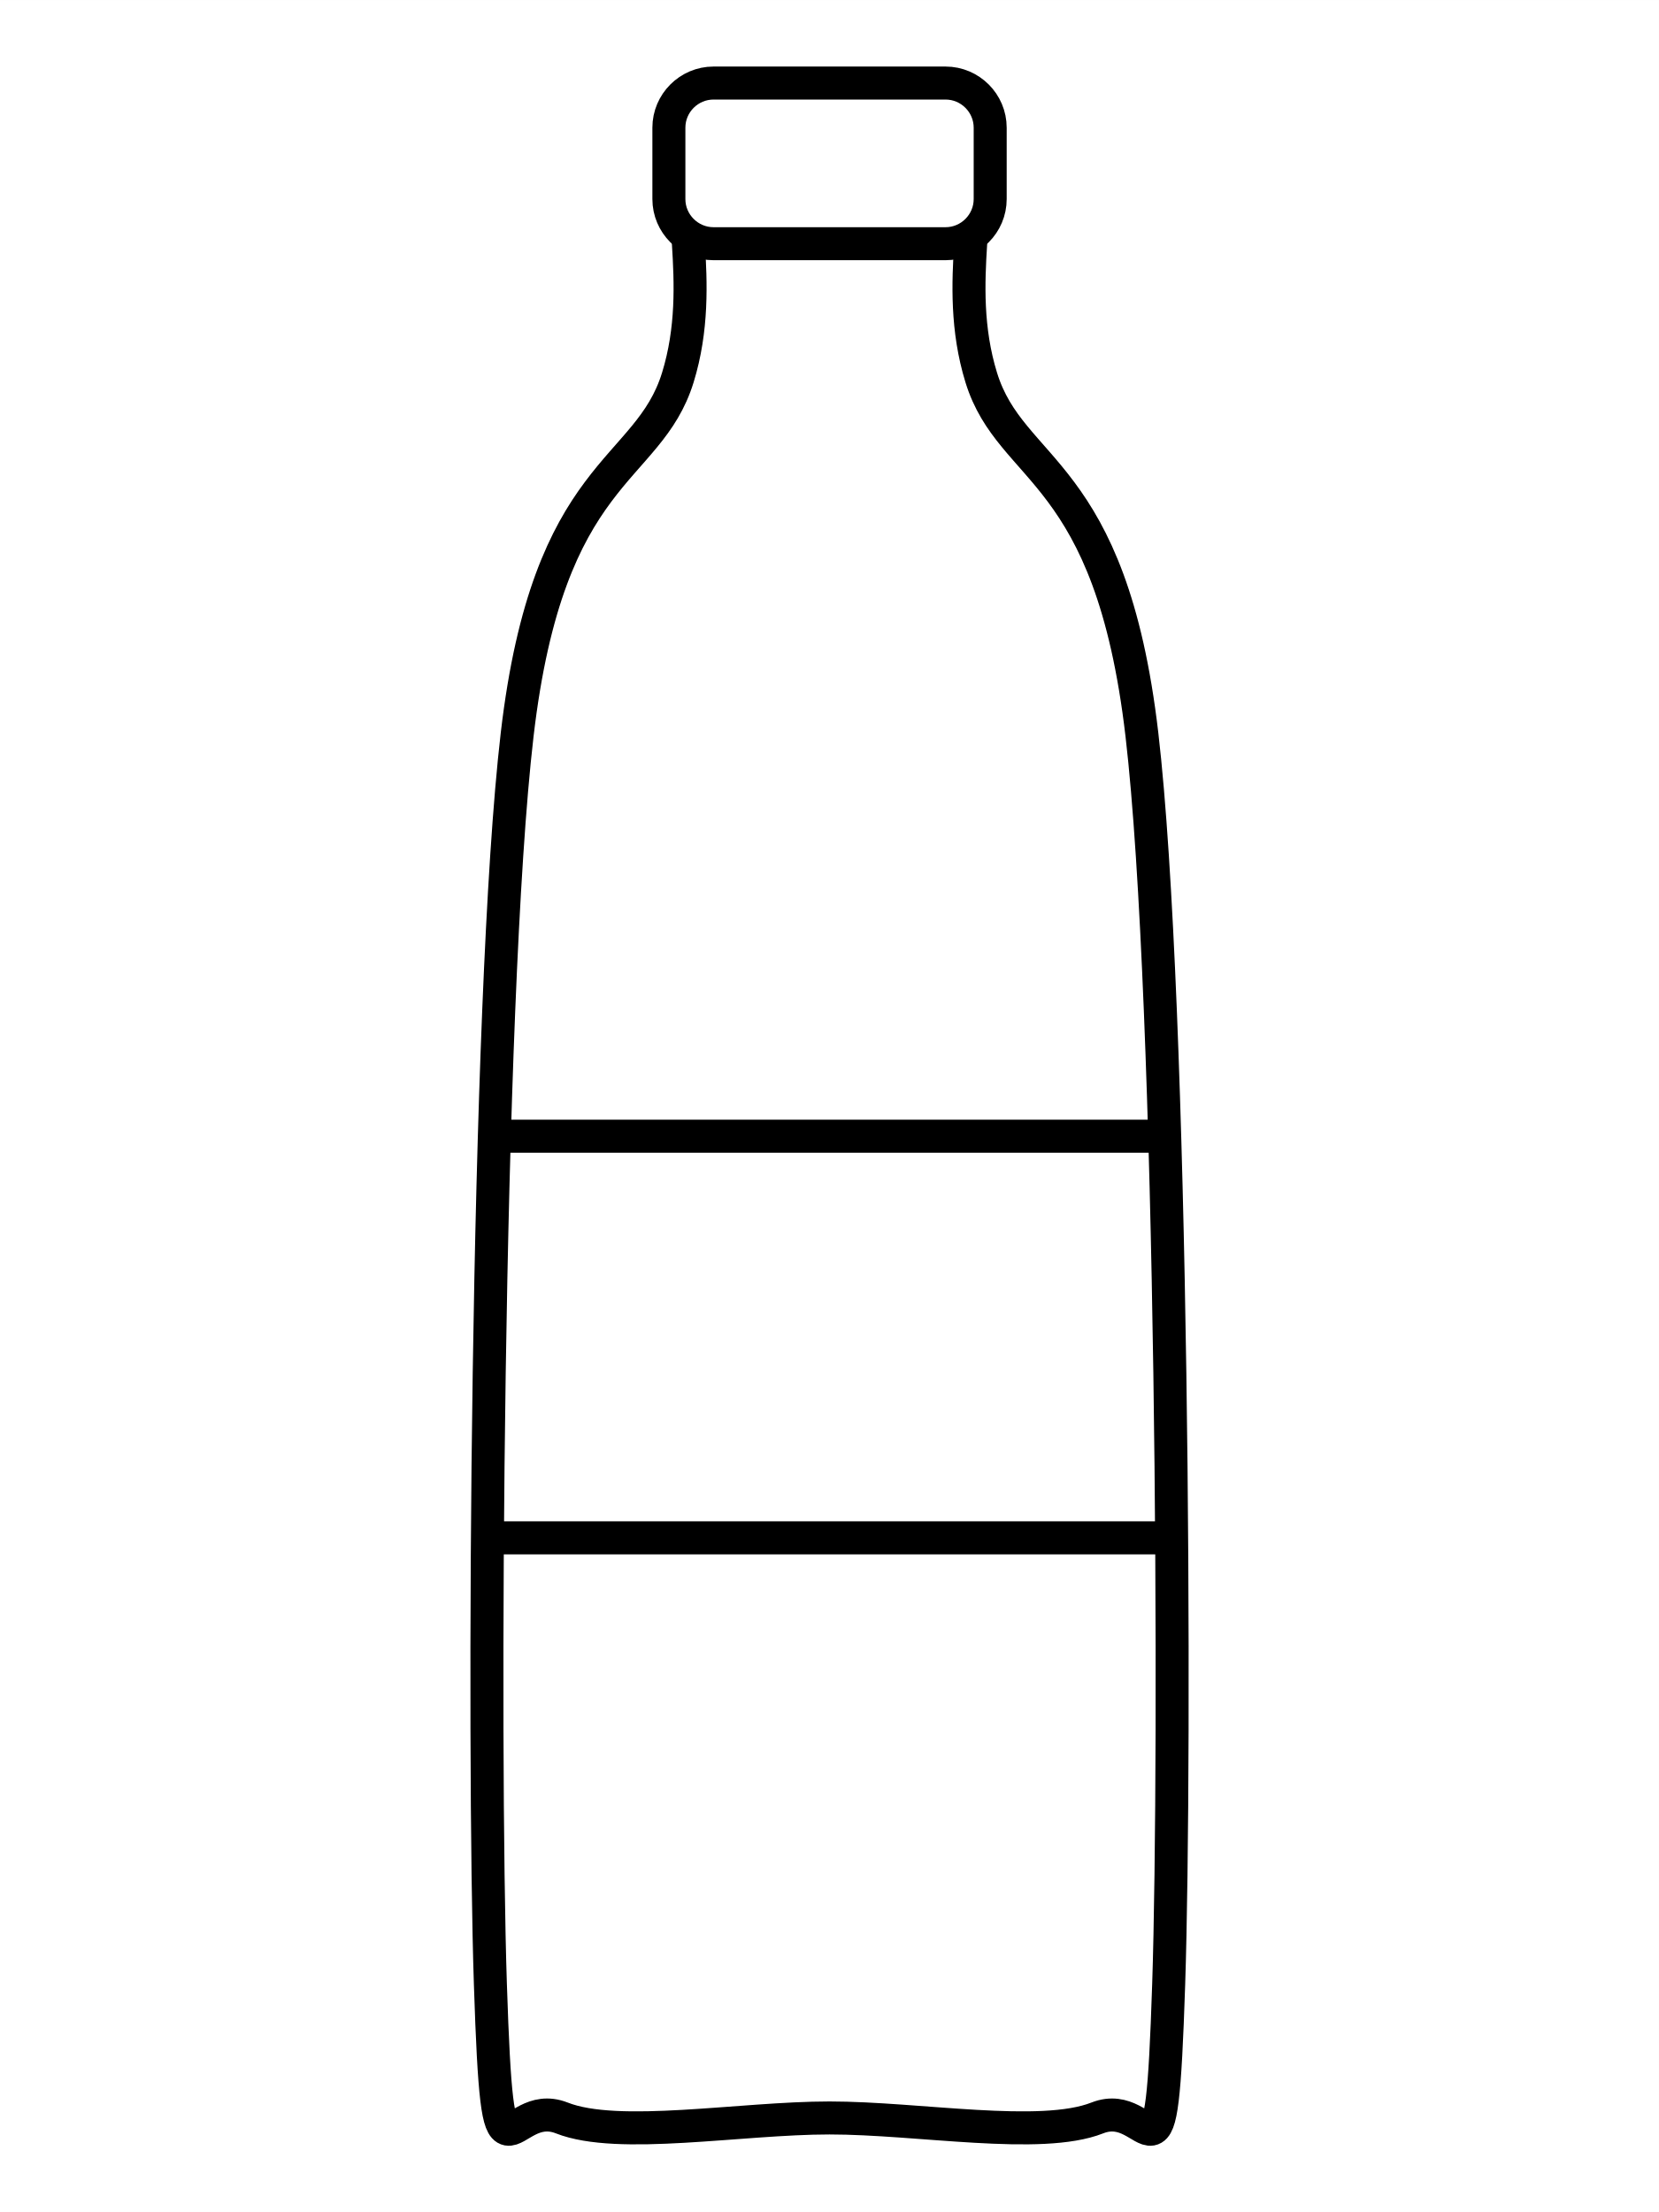
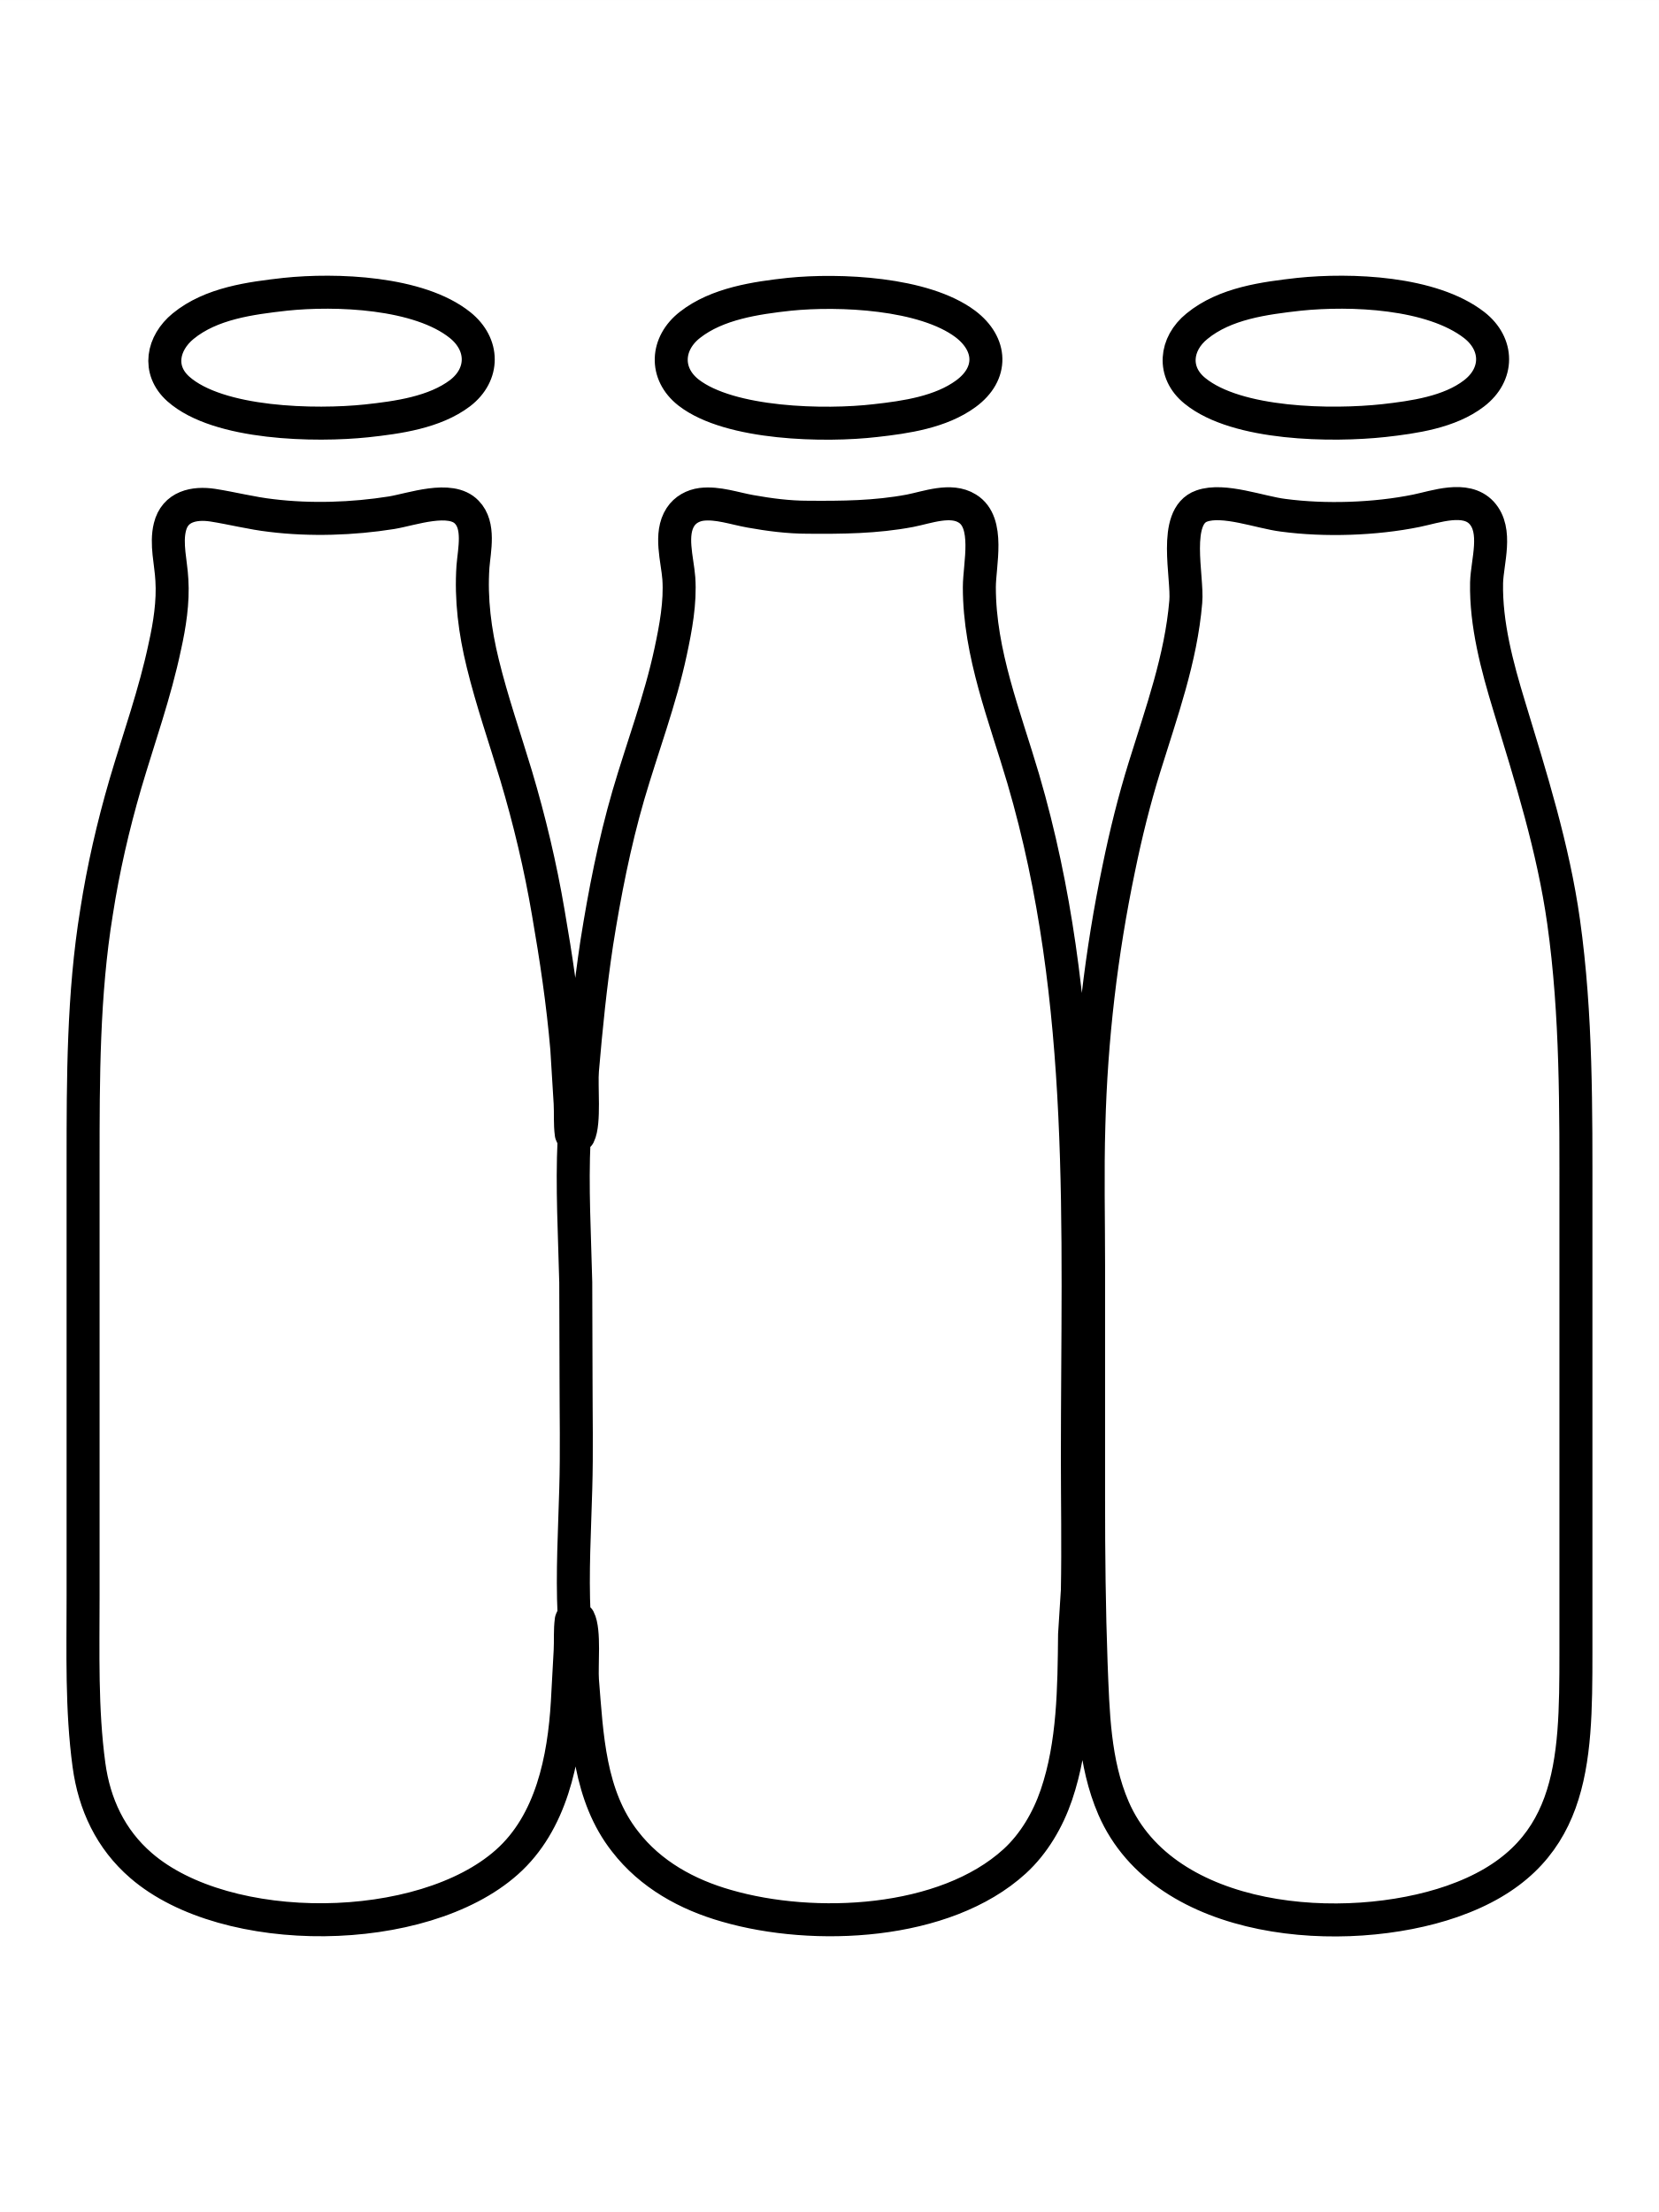
<svg xmlns="http://www.w3.org/2000/svg" version="1.1" viewBox="0 0 600 800" width="5.498in" height="7.331in" role="img" aria-label="The Milkman's Delivery, a picture to color">
  <rect width="600" height="800" fill="#fff" />
-   <g transform="translate(-184.174 -347.656) scale(1.614)" fill="#fff" data-bw="white" stroke="#000" stroke-width="7.395" stroke-linecap="round" stroke-linejoin="round">
-     <path d="M300 250 C310 250 324.3 241.7 330 250 C335.7 258.3 327.3 278.3 334 300 C340.7 321.7 363 320 370 380 C377 440 377.7 608.3 376 660 C374.3 711.7 372.7 685 360 690 C347.3 695 320 690 300 690 C280 690 252.7 695 240 690 C227.3 685 225.7 711.7 224 660 C222.3 608.3 223 440 230 380 C237 320 259.3 321.7 266 300 C272.7 278.3 264.3 258.3 270 250 C275.7 241.7 290 250 300 250 Z" />
-     <path d="M274 234 L326 234 C331.5 234 336 238.5 336 244 L336 260 C336 265.5 331.5 270 326 270 L274 270 C268.5 270 264 265.5 264 260 L264 244 C264 238.5 268.5 234 274 234 Z" />
-     <path fill="none" d="M227 470 L374 470" />
-     <path fill="none" d="M226 560 L375 560" />
+   <g transform="translate(-4.391 -4.405) scale(1.013)" fill="#fff" data-bw="white" stroke="#000" stroke-width="11.782" stroke-linecap="round" stroke-linejoin="round">
+     <path fill="none" d="M209.3 411.3 L208.3 409.2 C207.8 405.6 208.1 401.8 207.9 398.2 L206.7 378.7 C205.3 362.4 202.9 346.3 200.1 330.2 C197.3 313.7 193.4 297.3 188.6 281.2 C184.6 267.9 180 254.7 176.7 241.2 C173.9 229.8 172.4 218.3 173.2 206.6 C173.7 200.6 175.7 192 171 187.2 C165.2 181.1 151.4 186.2 144.1 187.4 C130.3 189.6 115.2 190.1 101.3 188.4 C94.2 187.6 87.3 185.8 80.3 184.7 C73.7 183.7 66.8 185.1 65 192.5 C63.5 198.5 65.4 205.3 65.7 211.4 C66.2 219.2 64.9 227.5 63.2 235.1 C59.7 251.8 53.9 267.9 49.1 284.2 C44.7 299.3 41.2 314.5 38.8 330 C34 359.4 34 389.4 34 419.2 L34 494.2 L34 574.1 C34 594.2 33.4 614.6 36.1 634.5 C38 648.5 43.8 661 54.7 670.4 C85.2 696.8 155.2 696 185.3 669.2 C201.2 655.1 205.7 632.4 206.9 612.1 L207.9 593.8 C208.1 590.2 207.8 586.4 208.3 582.8 L209.3 580.7 M209.3 411.3 L211 409.6 C213.2 405.2 211.8 392 212.3 386.4 C213.6 371.2 215.1 356.2 217.4 341 C220.2 323.3 223.7 305.4 228.7 288.2 C233.7 271.1 240.1 254.3 243.8 236.9 C245.6 228.5 247.3 219.4 246.7 210.8 C246.2 204.1 243.3 195 247.3 188.9 C249 186.3 251.8 184.8 254.8 184.4 C260.6 183.7 266.6 185.9 272.3 186.9 C279 188.1 285.8 189 292.7 189 C305 189.1 317 189 329.2 186.7 C335.4 185.5 343.8 182.2 349.7 185.9 C357.9 190.9 354 205.9 354 214 C354 237.7 363.1 260 369.7 282.5 C393 362 389 442.7 389 524.6 C389 540.4 389.3 556.2 389 572.1 L388 587.9 C387.8 606.9 387.7 627 381.5 645.2 C378.5 654 373.5 662.6 366.6 668.9 C341.6 691.7 294.9 693.8 263.8 684.8 C249.7 680.8 236.6 673.6 227.5 661.8 C214.7 645.5 213.9 624.1 212.3 604.3 C211.9 599 213.2 586.6 211 582.4 L209.3 580.7 M209.3 411.3 C208.5 428.3 209.5 445.2 209.9 462.2 L210 496 C210 509.3 210.3 522.7 209.9 536 C209.5 550.9 208.6 565.7 209.3 580.7 M106.2 109.4 C124.2 107.5 153.9 108.6 168.6 120.4 C177.2 127.3 177.3 138 168.6 144.7 C159.5 151.6 146.3 153.4 135.2 154.6 C117.1 156.5 82.3 155.9 68 143.2 C60.4 136.4 62.4 126.8 69.7 120.8 C79.7 112.6 93.8 110.8 106.2 109.4 Z M286.2 109.4 C304 107.6 334.2 108.9 349 120 C358.5 127.2 359 137.7 349.2 144.9 C340.2 151.5 327.7 153.3 316.9 154.5 C299 156.6 264.9 155.9 250.2 144.5 C241.5 137.7 242.2 126.9 250.7 120.3 C260.4 112.7 274.3 110.7 286.2 109.4 Z M468.2 109.4 C486.6 107.5 515.5 108.6 530.7 120.4 C539.4 127.2 539.5 138 530.6 144.8 C521.9 151.5 509.1 153.3 498.4 154.5 C480 156.5 446 156.1 431 143.9 C422.8 137.3 423.9 127.1 431.7 120.8 C441.7 112.6 455.8 110.8 468.2 109.4 Z M433.4 185 C441.2 182.2 454.3 187.3 462.5 188.3 C477.4 190.3 495.3 189.7 510 186.7 C516.9 185.3 527.6 181.3 533.3 187.4 C539.2 193.8 535.3 204.8 535.1 212.4 C534.8 227.2 538.9 242.4 543.2 256.5 C550.9 281.8 558.9 307.1 562.6 333.4 C567.3 366.8 567 400.5 567 434.1 L567 541.7 L567 594.2 C567 634.2 566.6 667.9 522.8 683.2 C484.8 696.4 420.2 692.1 401.9 649.9 C394.9 633.7 394.6 615.6 393.9 598.2 C393.2 578.8 393 559.4 393 539.9 L393 456.1 C393 439.4 392.6 422.7 393.1 406.1 C393.9 375.2 397.5 344.5 403.8 314.3 C406.3 302.1 409.3 290 413 278.1 C419 258.7 426 239.5 427.7 219.2 C428.5 210.3 422.8 188.7 433.4 185 Z" />
  </g>
</svg>
